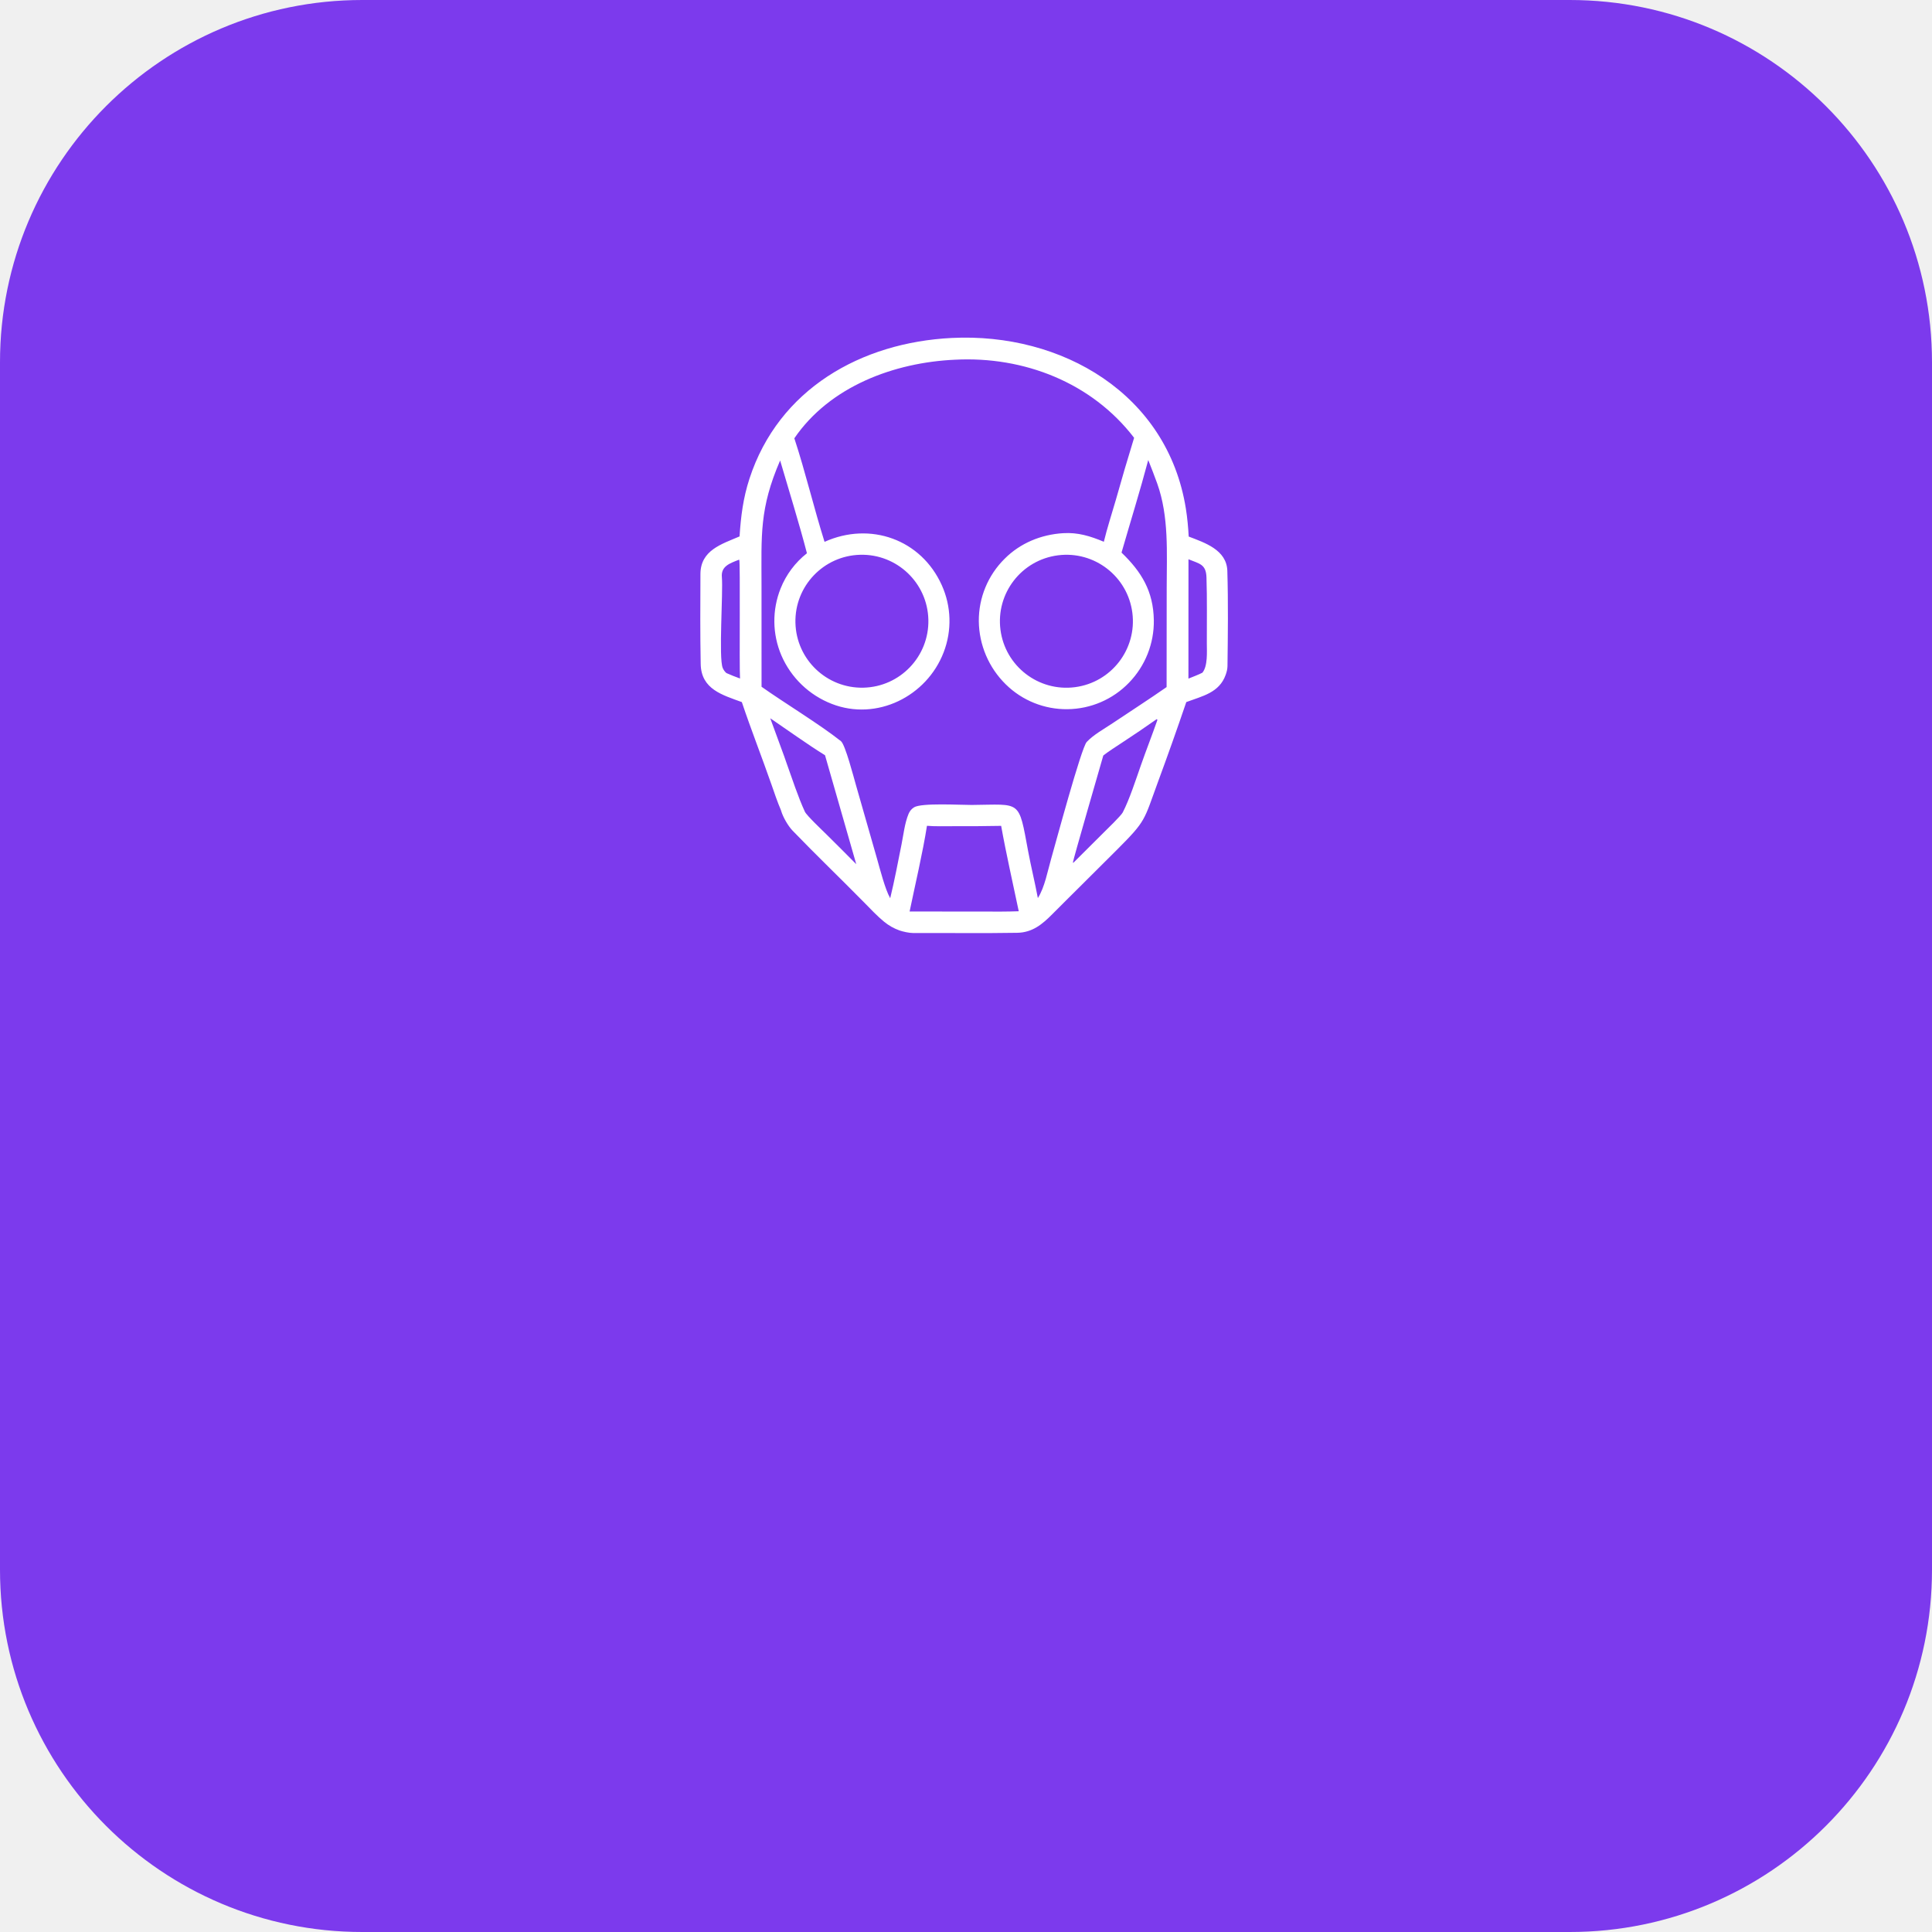
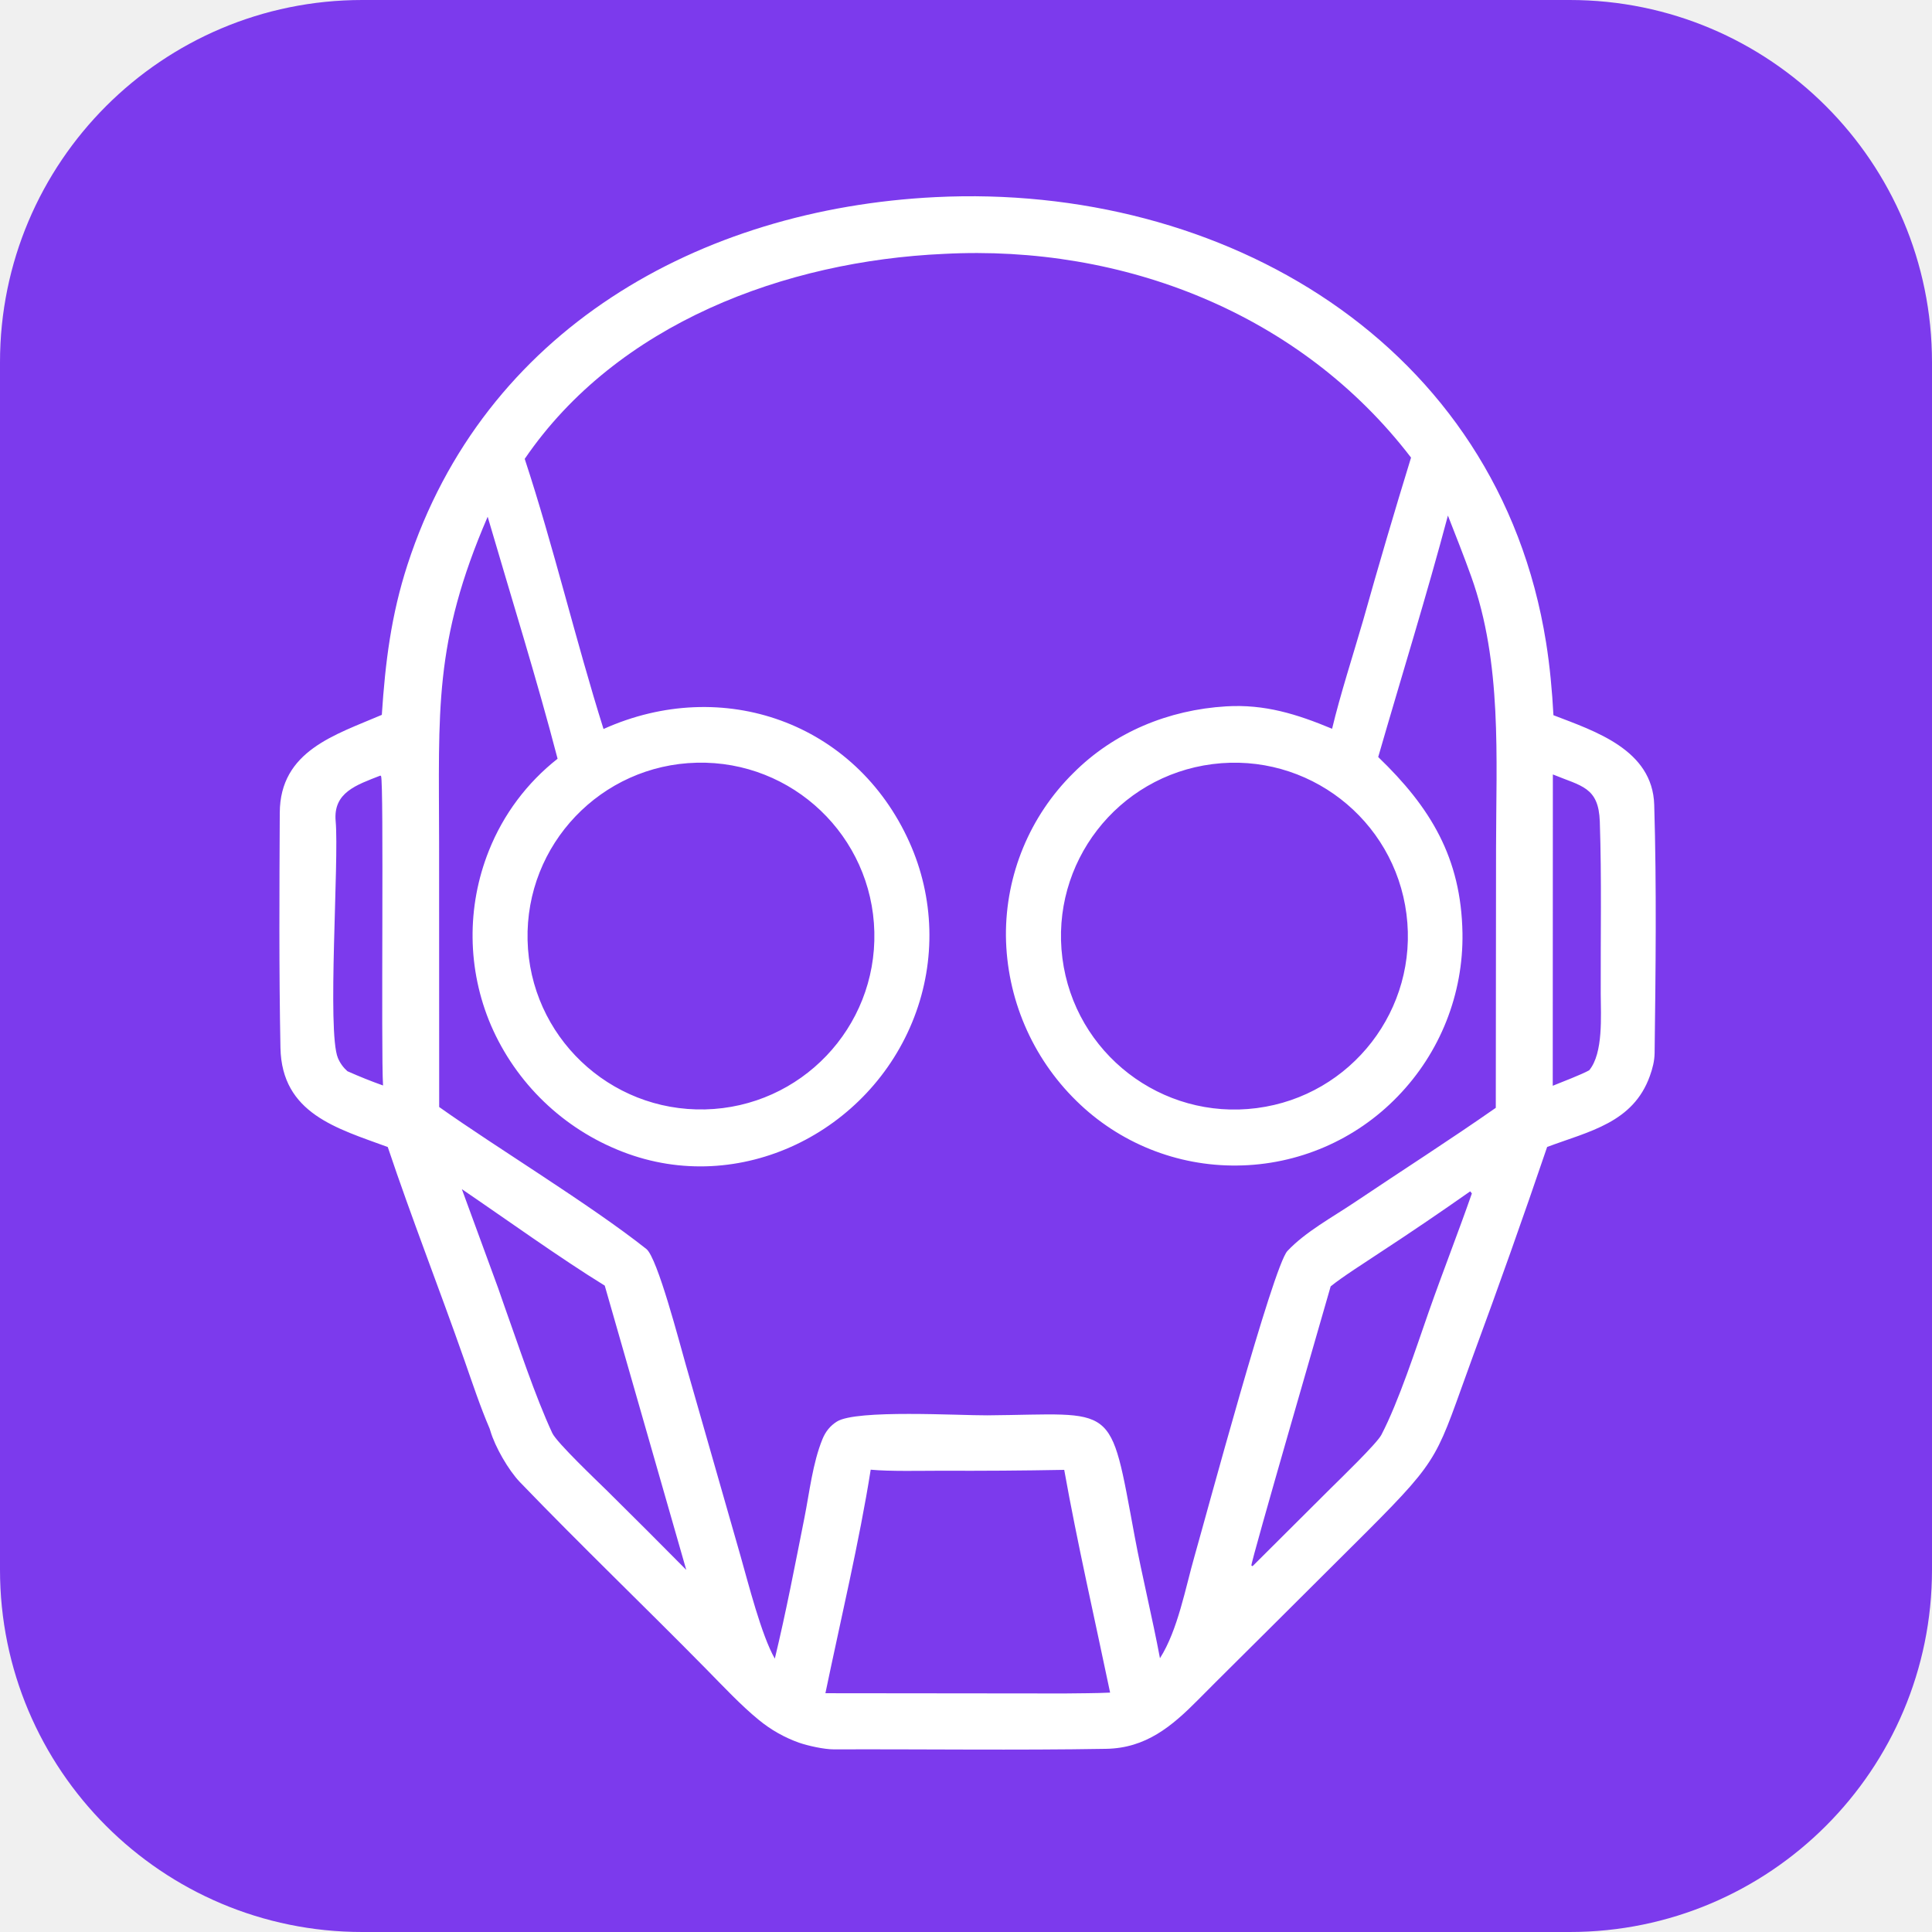
<svg xmlns="http://www.w3.org/2000/svg" width="32" height="32" viewBox="0 0 32 32" fill="none">
  <rect width="32" height="32" rx="6" fill="#7c3aed" />
-   <g transform="translate(4, 4) scale(0.0187)">
+   <svg x="3" y="3" width="26" height="26" viewBox="406 80 467 533">
    <path d="M441.144 261.226C442.319 243.441 444.291 227.377 449.873 210.206C475.771 130.545 549.004 89.416 629.094 85.435C726.588 80.588 820.237 134.934 836.462 236.649C837.75 244.722 838.525 253.14 838.962 261.343C853.019 266.763 872.625 273.037 873.181 291.762C874.019 319.785 873.663 348.078 873.313 376.114C873.263 378.827 872.612 381.299 871.706 383.833C866.025 399.722 851.15 402.594 836.825 407.943C828.763 431.655 820.387 455.26 811.712 478.754C799.081 513.26 801.369 512.741 775.762 538.415L741.744 572.298C733.956 580.072 726.012 587.876 718.331 595.635C709.344 604.712 700.575 612.075 687.063 612.307C656.331 612.833 625.419 612.382 594.666 612.489C591.343 612.501 585.824 611.268 582.814 610.225C577.837 608.457 573.206 605.834 569.131 602.473C563.176 597.627 556.923 590.947 551.468 585.403C530.474 564.063 508.813 543.321 488.058 521.767C484.141 517.698 479.589 509.761 478.017 504.393L477.748 503.555C474.607 496.277 471.864 488.001 469.231 480.481C460.767 456.307 451.295 432.229 443.164 407.968C426.027 401.652 407.164 396.672 406.726 374.256C406.209 347.812 406.366 320.923 406.494 294.47C406.596 273.405 425.302 268.03 441.144 261.226ZM489.664 174.307C499.429 203.955 507 236.098 516.423 266.025C556.819 247.838 602.008 263.754 620.293 304.48C628.738 323.25 629.325 344.616 621.934 363.824C606.911 403.001 562.604 425.008 522.894 409.577C502.821 401.834 486.709 386.343 478.185 366.591C470.127 347.705 469.882 326.396 477.504 307.33C482.389 295.054 490.436 284.288 500.826 276.126C493.923 249.57 484.853 220.562 477.086 193.953C458.643 236.633 460.554 259.897 460.593 304.679L460.62 394.379C480.346 408.37 511.839 427.444 530.961 442.58C534.766 445.592 542.307 474.801 544.342 481.834L562.911 546.71C565.599 556.139 570.031 573.742 574.584 581.679C578.4 565.917 581.457 549.818 584.627 533.913C586.365 525.192 587.423 515.304 590.777 507.103C591.794 504.615 593.377 502.615 595.665 501.182C602.287 497.033 637.006 499.131 646.719 499.069C690.881 498.713 688.156 493.838 696.781 540.214C699.219 553.322 702.862 568.156 705.356 581.542C711.45 571.965 713.994 557.687 717.125 546.782C720.831 533.864 743.794 448.435 748.631 443.273C754.744 436.753 763.975 431.771 771.406 426.777C787.363 416.057 803.638 405.664 819.388 394.657L819.475 306.588C819.5 275.738 821.581 243.675 811.05 214.274C808.569 207.343 805.813 200.412 803.131 193.555C796.019 220.377 787.194 248.726 779.462 275.544C797.244 292.65 807.631 309.756 808.075 335.325C808.4 355.998 800.487 375.95 786.081 390.784C771.794 405.597 752.15 414.051 731.569 414.246C711.163 414.5 691.506 406.593 676.969 392.284C661.888 377.51 653.288 357.358 653.056 336.251C652.925 315.501 661.175 295.577 675.938 280.992C689.756 267.116 708.262 259.525 727.812 258.342C740.931 257.548 751.819 260.958 763.806 265.949C766.512 254.571 771.037 240.556 774.356 229.11C779.544 210.632 784.969 192.219 790.612 173.875C753.1 124.891 692.863 101.517 632.025 104.702C578.201 107.115 521.096 128.26 489.664 174.307ZM736.8 550.286L763.269 523.917C766.544 520.674 779 508.636 780.531 505.707C786.444 494.355 792.25 476.388 796.637 463.874C801.375 450.382 806.681 436.875 811.263 423.723L810.7 423.012C800.531 430.164 790.237 437.145 779.831 443.953C775.65 446.739 767 452.245 763.319 455.282C761.306 462.421 736.219 548.747 736.4 550.062L736.8 550.286ZM544.515 551.546L516.838 455.023C501.779 445.763 483.165 432.359 468.32 422.269L480.636 455.858L482.71 461.822C487.517 475.213 493.089 492.293 499.015 505.075C500.533 508.349 514.388 521.472 517.631 524.672C526.642 533.579 535.604 542.537 544.515 551.546ZM838.725 387.166C841.875 385.882 848.363 383.423 851.106 381.909C855.938 376.075 855.044 363.381 855.019 355.924C854.95 336.454 855.356 316.905 854.706 297.456C854.3 285.708 848.456 285.446 838.763 281.458L838.725 387.166ZM429.471 382.229C433.731 384.11 437.174 385.503 441.559 387.069C440.829 375.773 441.895 283.839 440.876 282.015L440.663 281.843C432.579 285.021 424.588 287.535 425.47 297.31C426.682 310.749 422.504 368.852 426.236 377.738C426.959 379.461 428.066 380.997 429.471 382.229ZM591.763 593.424L672.962 593.507C677.931 593.425 683.525 593.461 688.431 593.215C683.306 568.649 677.225 542.088 672.85 517.584C658.913 517.844 644.969 517.942 631.025 517.879C624.328 517.879 613.633 518.143 607.14 517.526C603.398 541.342 596.751 569.386 591.763 593.424ZM548.121 277.473C515.6 278.238 489.86 305.222 490.635 337.737C491.41 370.252 518.407 395.979 550.928 395.194C583.434 394.409 609.152 367.432 608.377 334.931C607.602 302.43 580.627 276.709 548.121 277.473ZM723.213 277.946C690.919 282.055 668.087 311.575 672.231 343.857C676.381 376.138 705.931 398.933 738.212 394.75C770.444 390.574 793.194 361.085 789.056 328.857C784.919 296.629 755.45 273.845 723.213 277.946Z" fill="white" />
-   </g>
+   </svg>
</svg>
